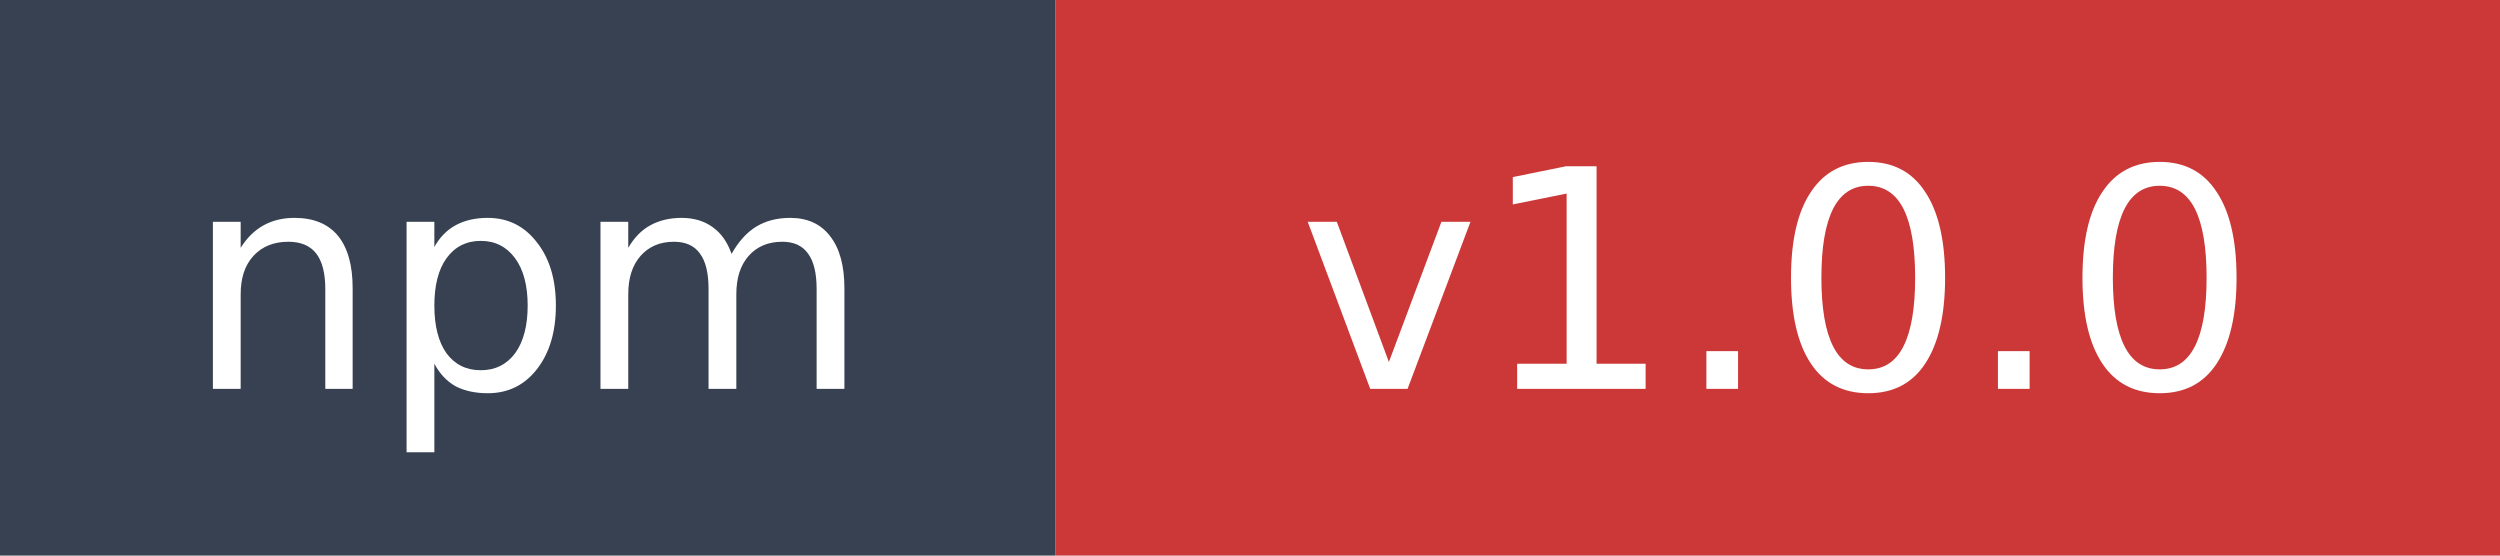
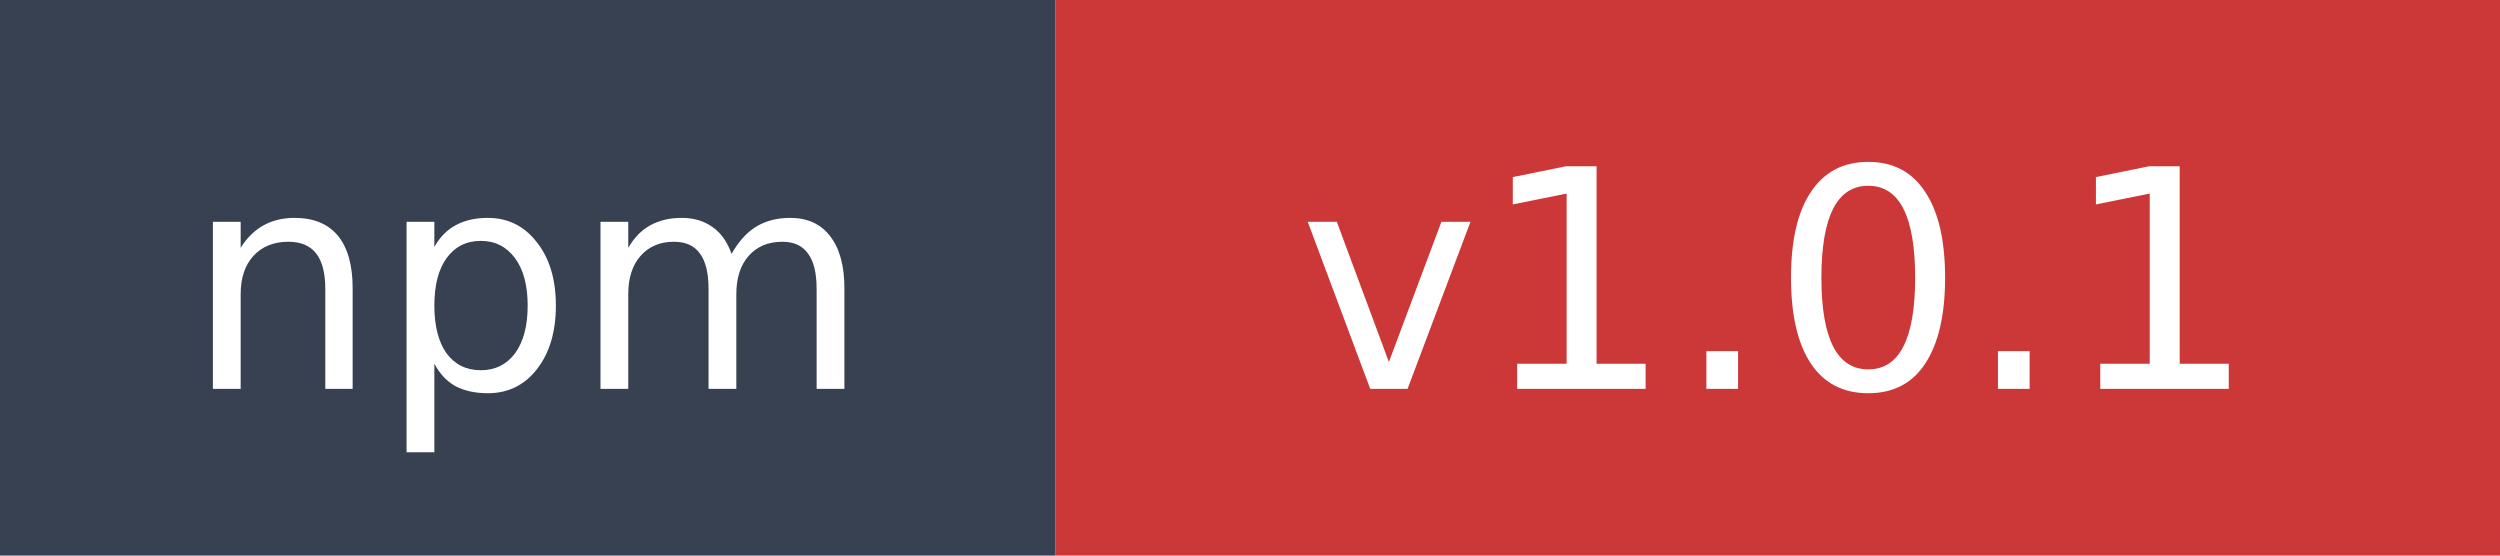
- <svg xmlns="http://www.w3.org/2000/svg" width="90" height="20" role="img" aria-label="npm: v1.0.0">
+ <svg xmlns="http://www.w3.org/2000/svg" width="90" height="20" role="img" aria-label="npm: v1.0.1">
  <rect width="38" height="20" fill="#374151" />
  <rect x="38" width="52" height="20" fill="#cb3837" />
  <text x="19" y="14" fill="#ffffff" font-family="Verdana,Geneva,DejaVu Sans,sans-serif" font-size="11" text-anchor="middle">npm</text>
-   <text x="64" y="14" fill="#ffffff" font-family="Verdana,Geneva,DejaVu Sans,sans-serif" font-size="11" text-anchor="middle">v1.0.0</text>
+   <text x="64" y="14" fill="#ffffff" font-family="Verdana,Geneva,DejaVu Sans,sans-serif" font-size="11" text-anchor="middle">v1.0.1</text>
</svg>
